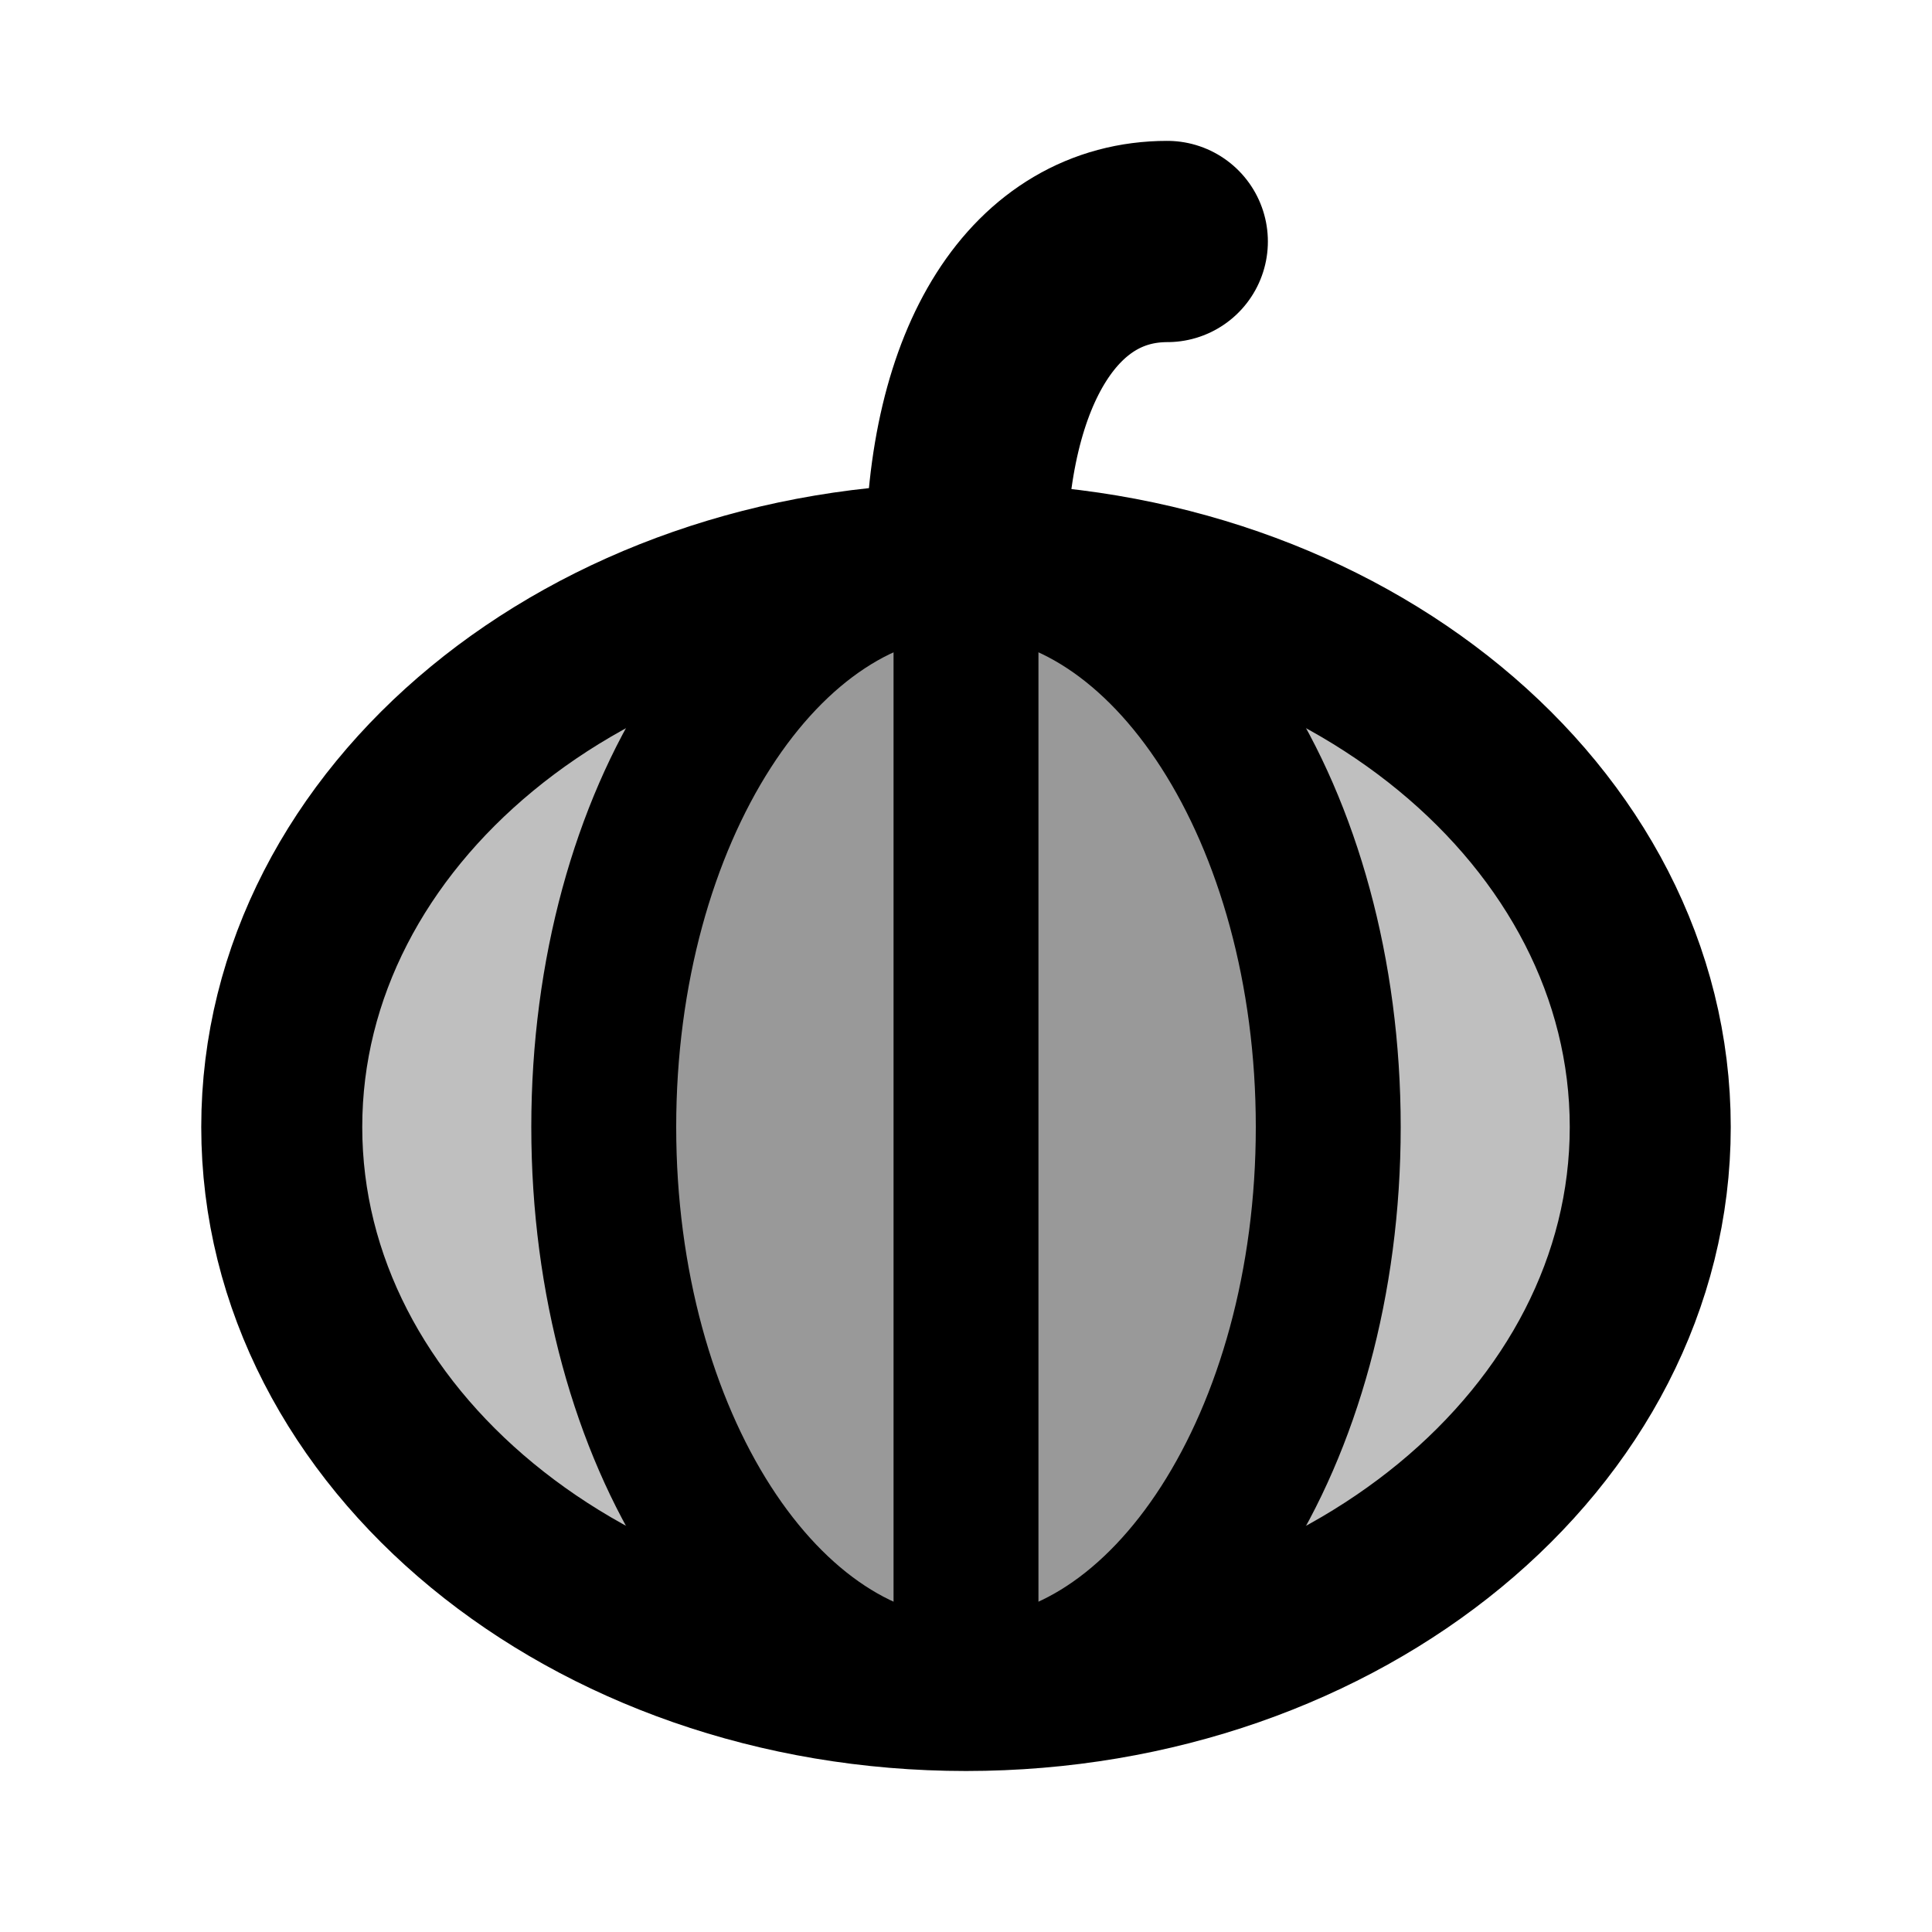
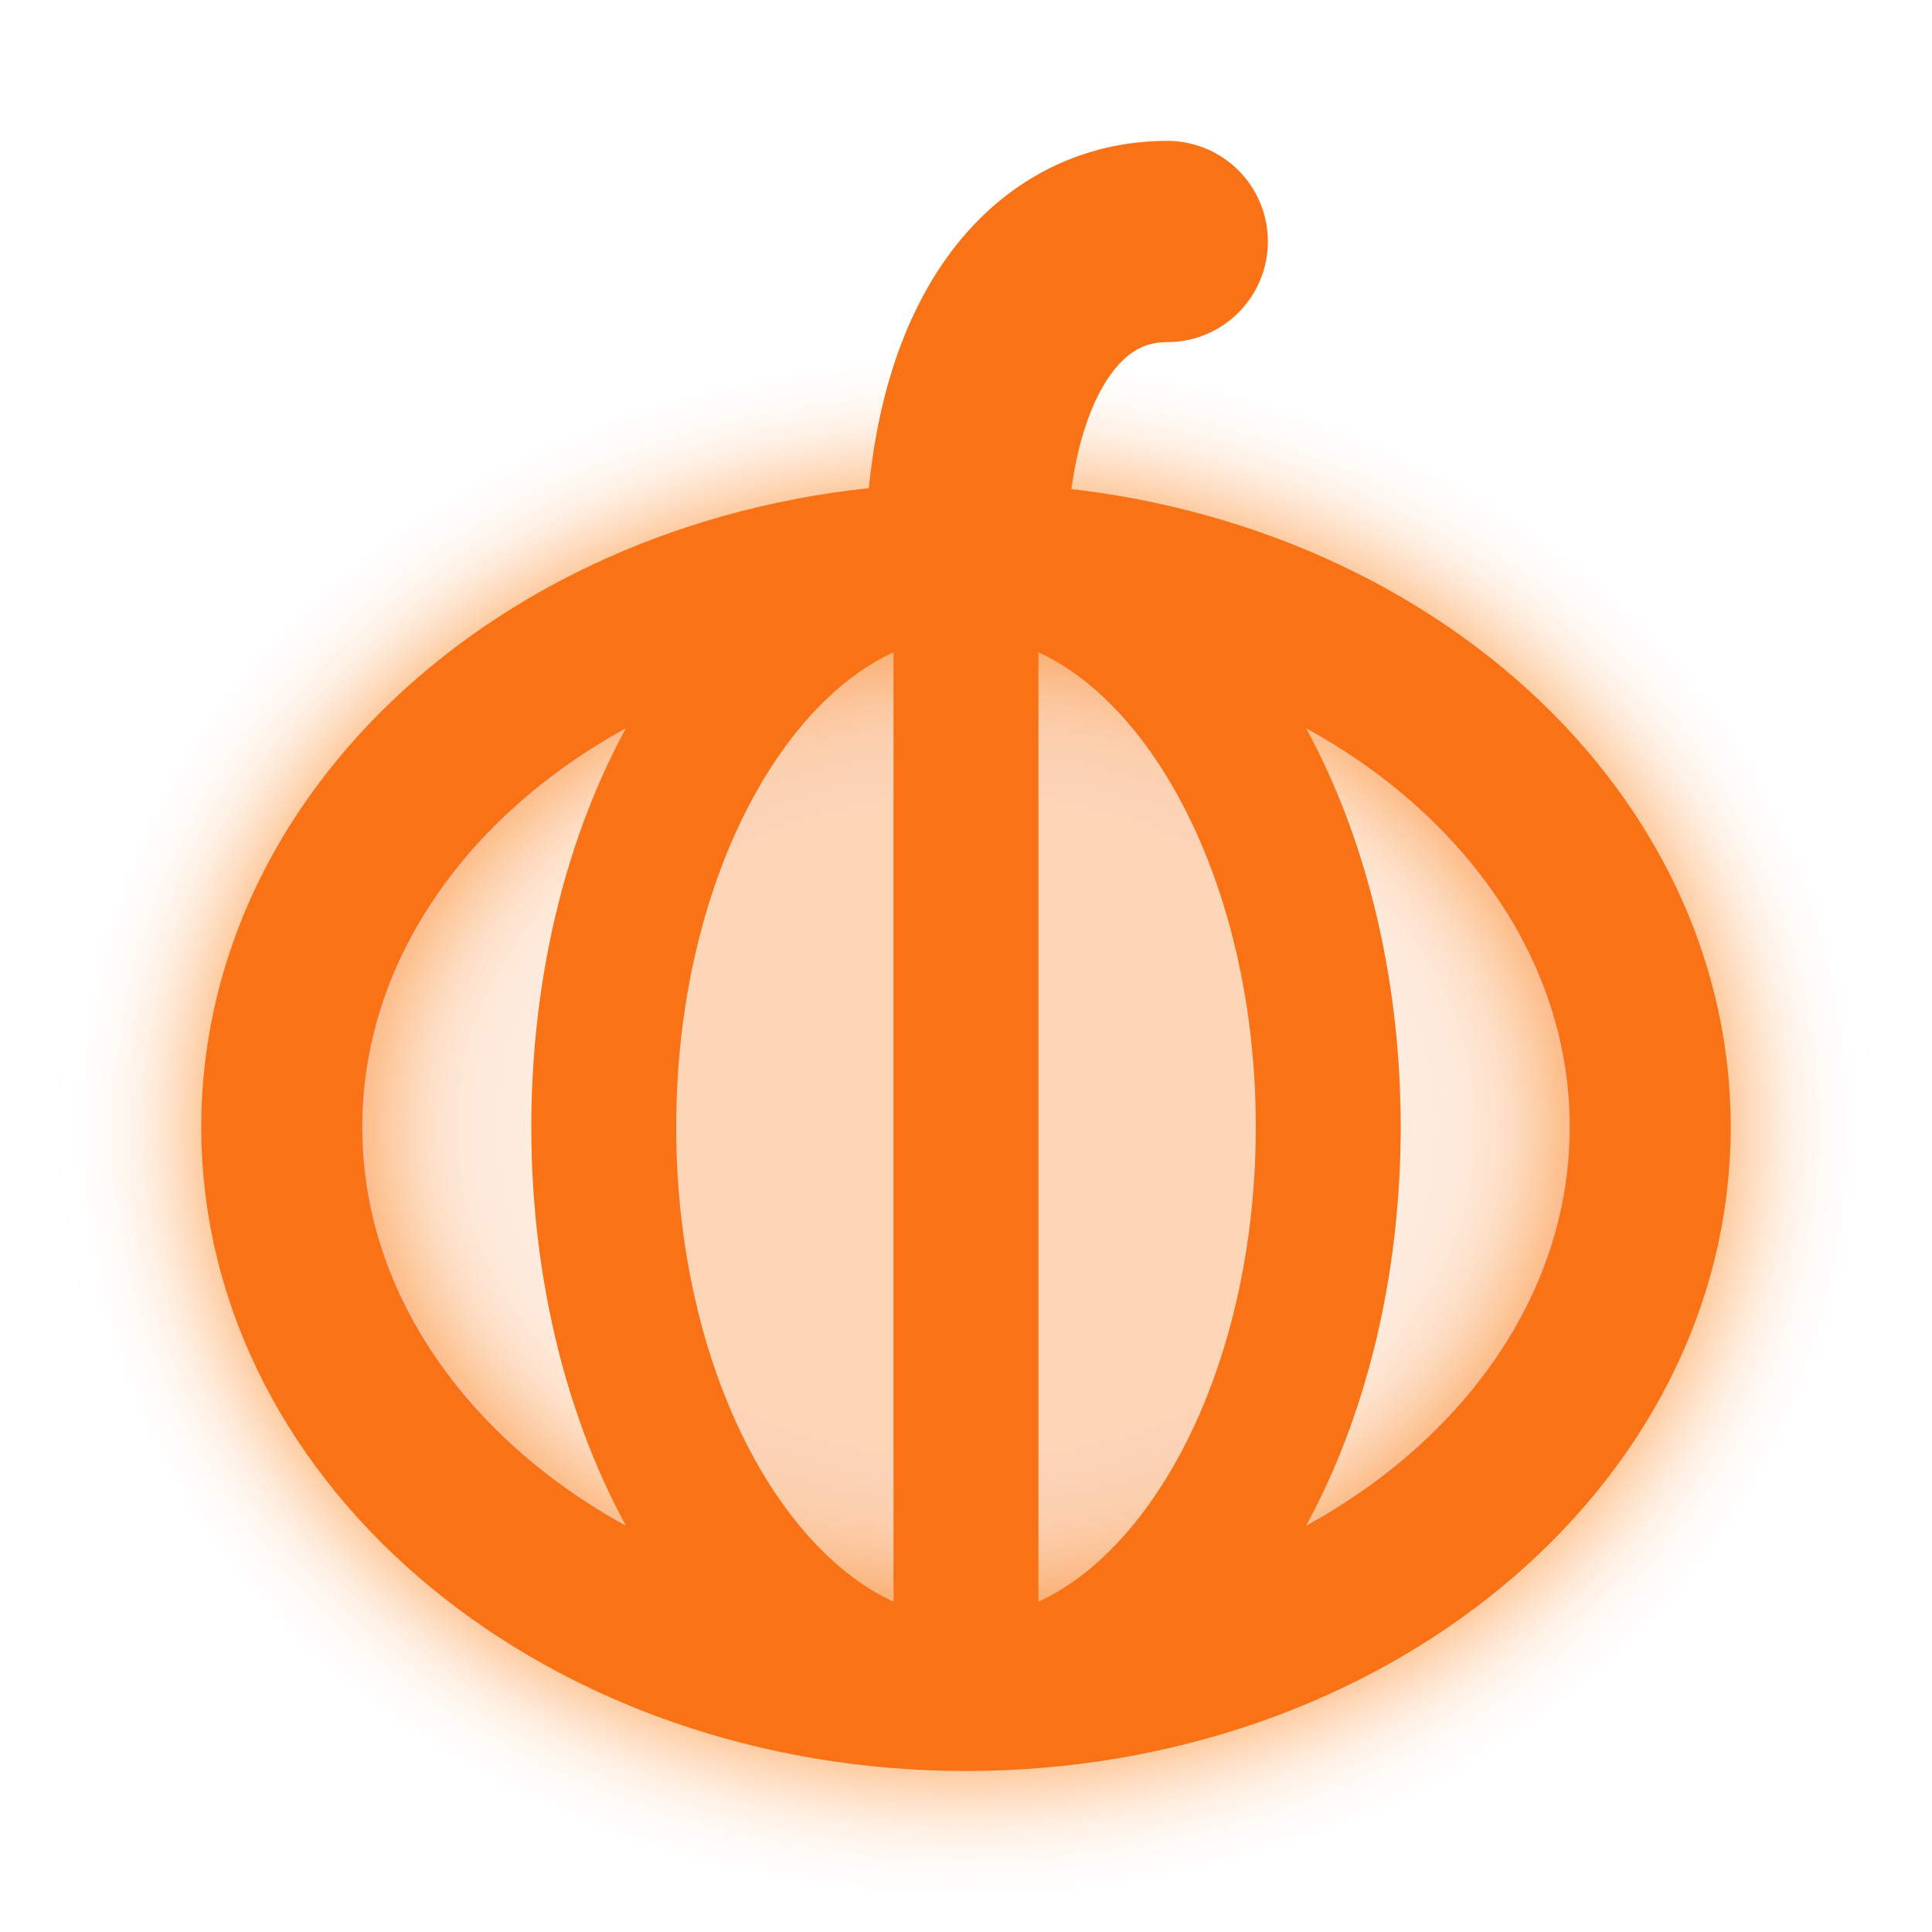
<svg xmlns="http://www.w3.org/2000/svg" viewBox="0 0 24 24" width="24" height="24">
-   <ellipse cx="12" cy="14" rx="8.5" ry="7" fill="currentColor" fill-opacity="0.25" />
-   <ellipse cx="12" cy="14" rx="8.5" ry="7" fill="none" stroke="currentColor" stroke-width="2" />
-   <ellipse cx="12" cy="14" rx="4.5" ry="7" fill="currentColor" fill-opacity="0.2" stroke="currentColor" stroke-width="1.8" />
-   <line x1="12" y1="7" x2="12" y2="21" stroke="currentColor" stroke-width="1.8" />
-   <path d="M12 7c0-2.5 1-4 2.5-4" stroke="currentColor" stroke-width="2.5" stroke-linecap="round" />
+   <defs>
+     <filter id="glow-kuerbis" x="-30%" y="-30%" width="160%" height="160%">
+       <feDropShadow dx="0" dy="0" stdDeviation="0.75" flood-color="#F97316" flood-opacity="0.75" />
+     </filter>
+   </defs>
+   <ellipse cx="12" cy="14" rx="8.5" ry="7" fill="#F97316" fill-opacity="0.14" />
+   <ellipse cx="12" cy="14" rx="8.5" ry="7" fill="none" stroke="#F97316" filter="url(#glow-kuerbis)" stroke-width="2" />
+   <ellipse cx="12" cy="14" rx="4.5" ry="7" fill="#F97316" fill-opacity="0.2" stroke="#F97316" stroke-width="1.8" />
+   <line x1="12" y1="7" x2="12" y2="21" stroke="#F97316" stroke-width="1.8" />
+   <path d="M12 7c0-2.5 1-4 2.5-4" stroke="#F97316" stroke-width="2.5" stroke-linecap="round" />
</svg>
